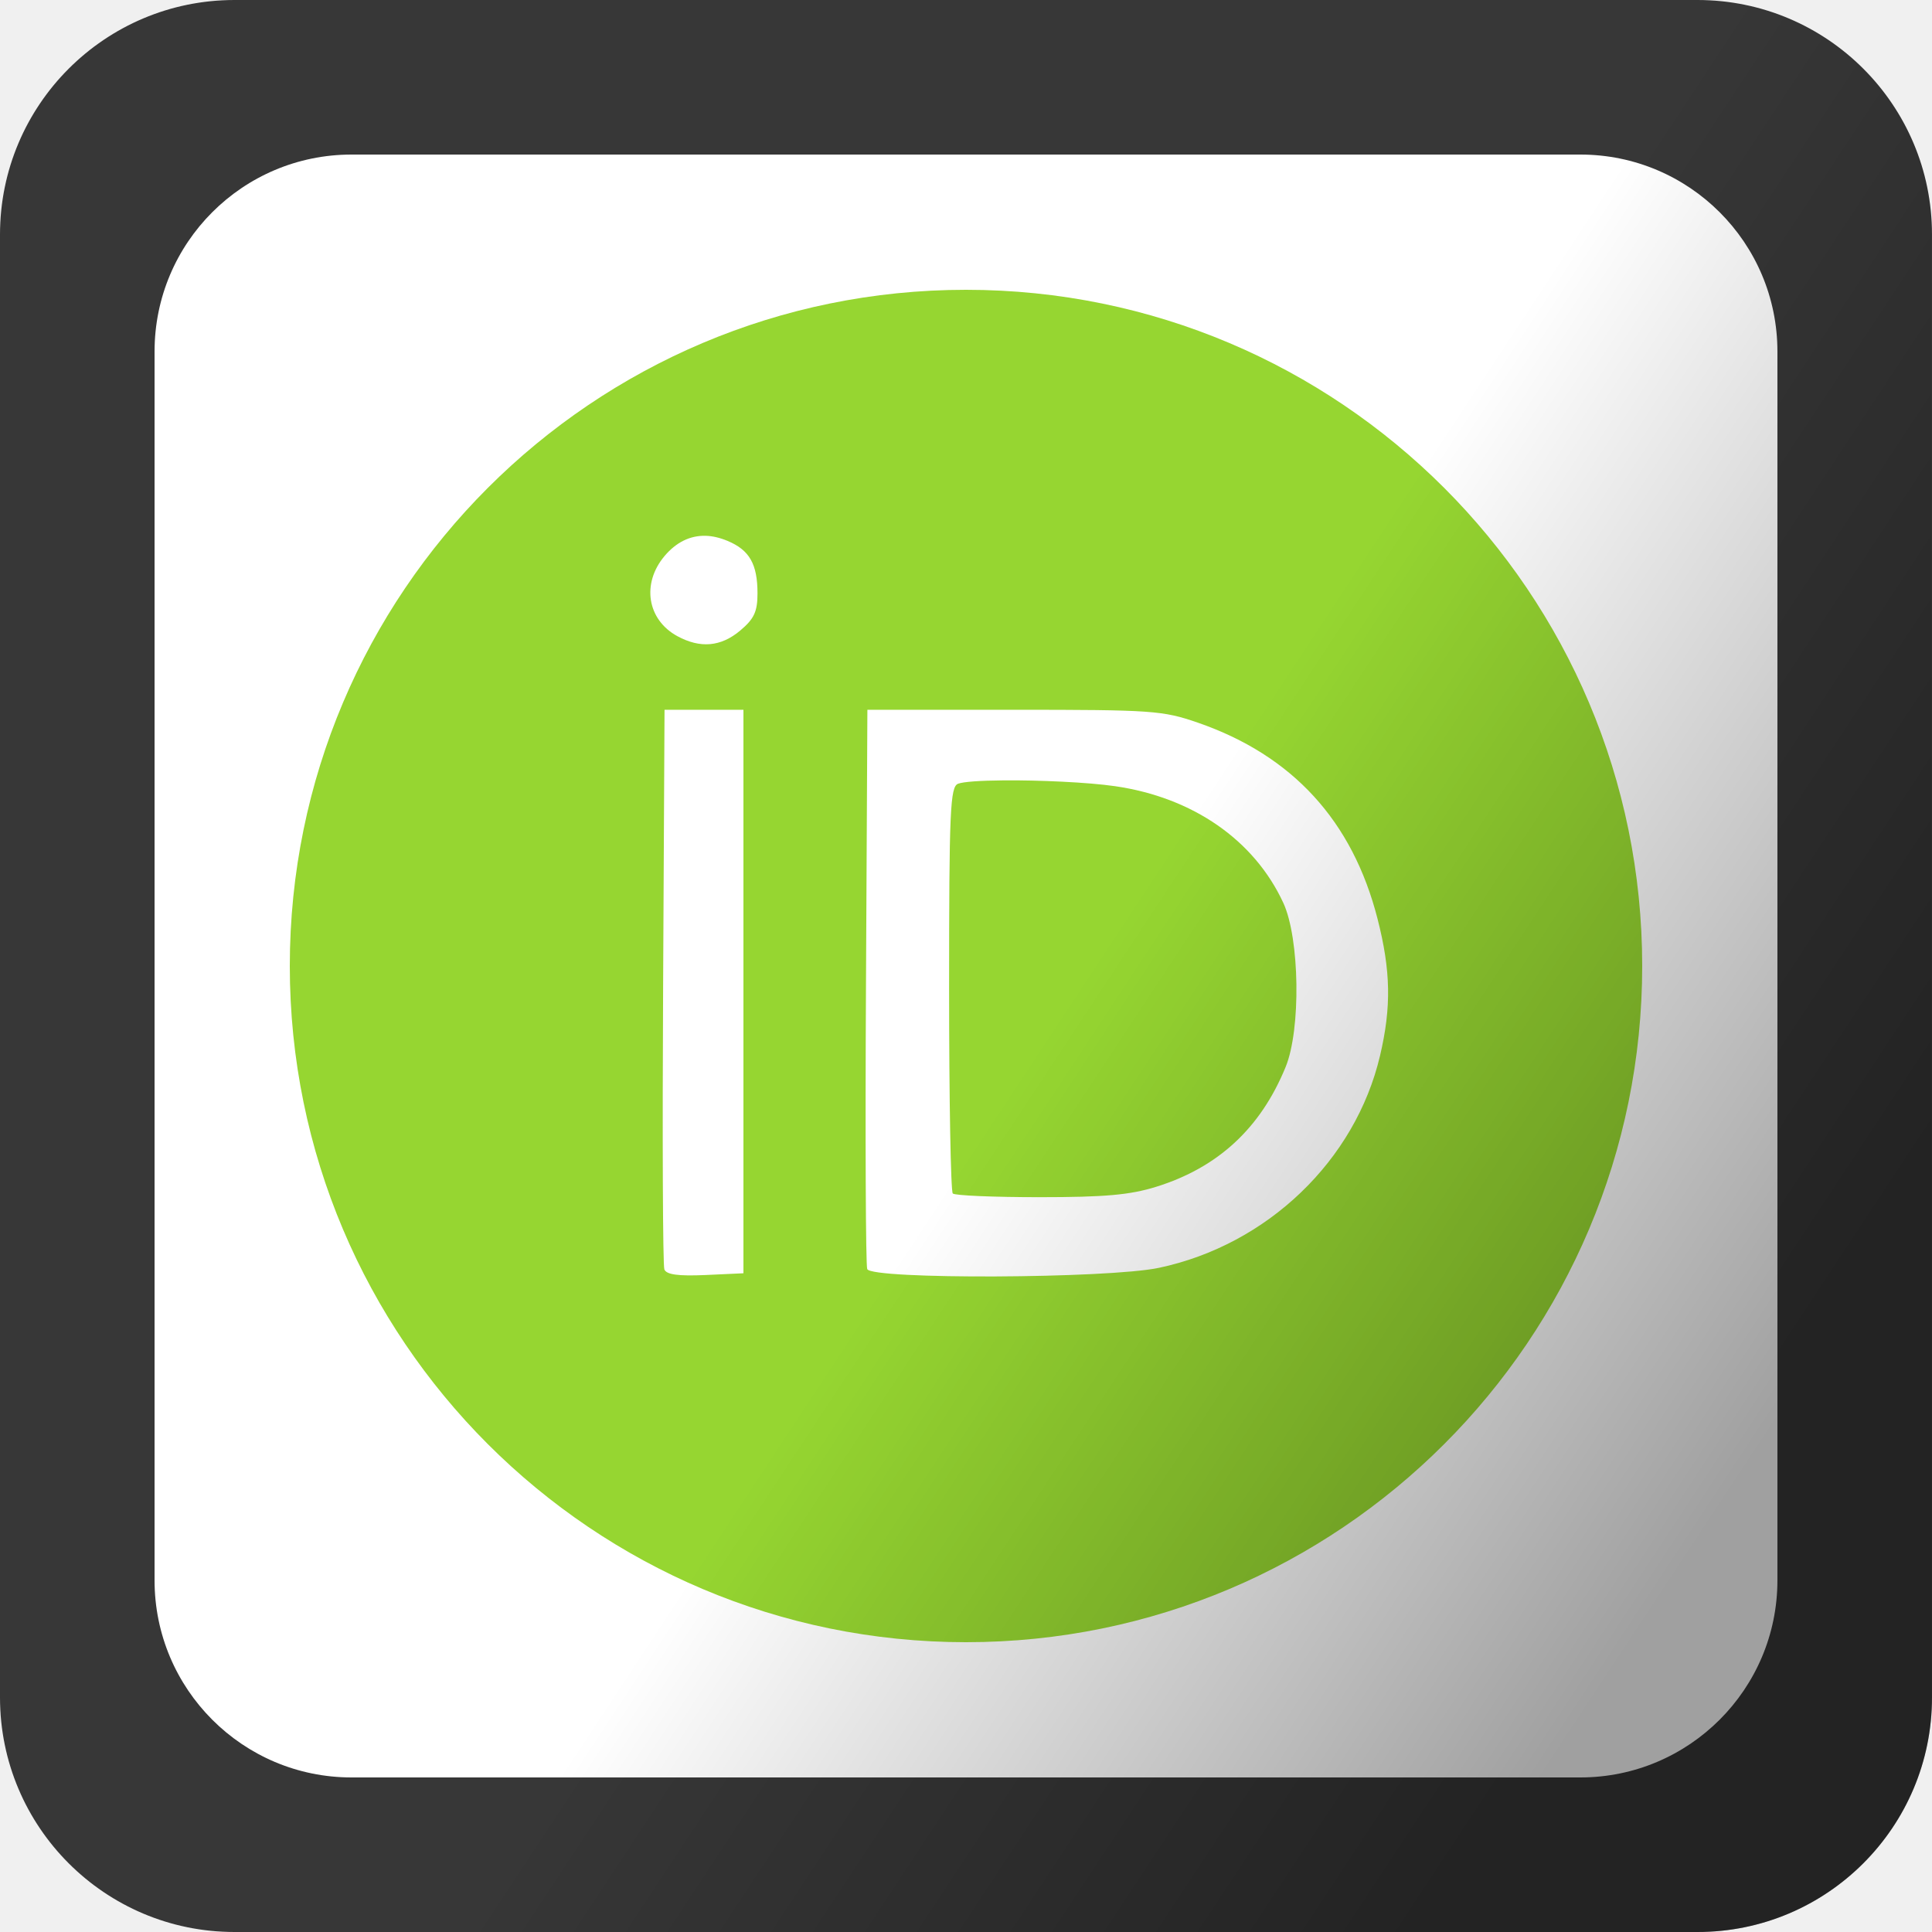
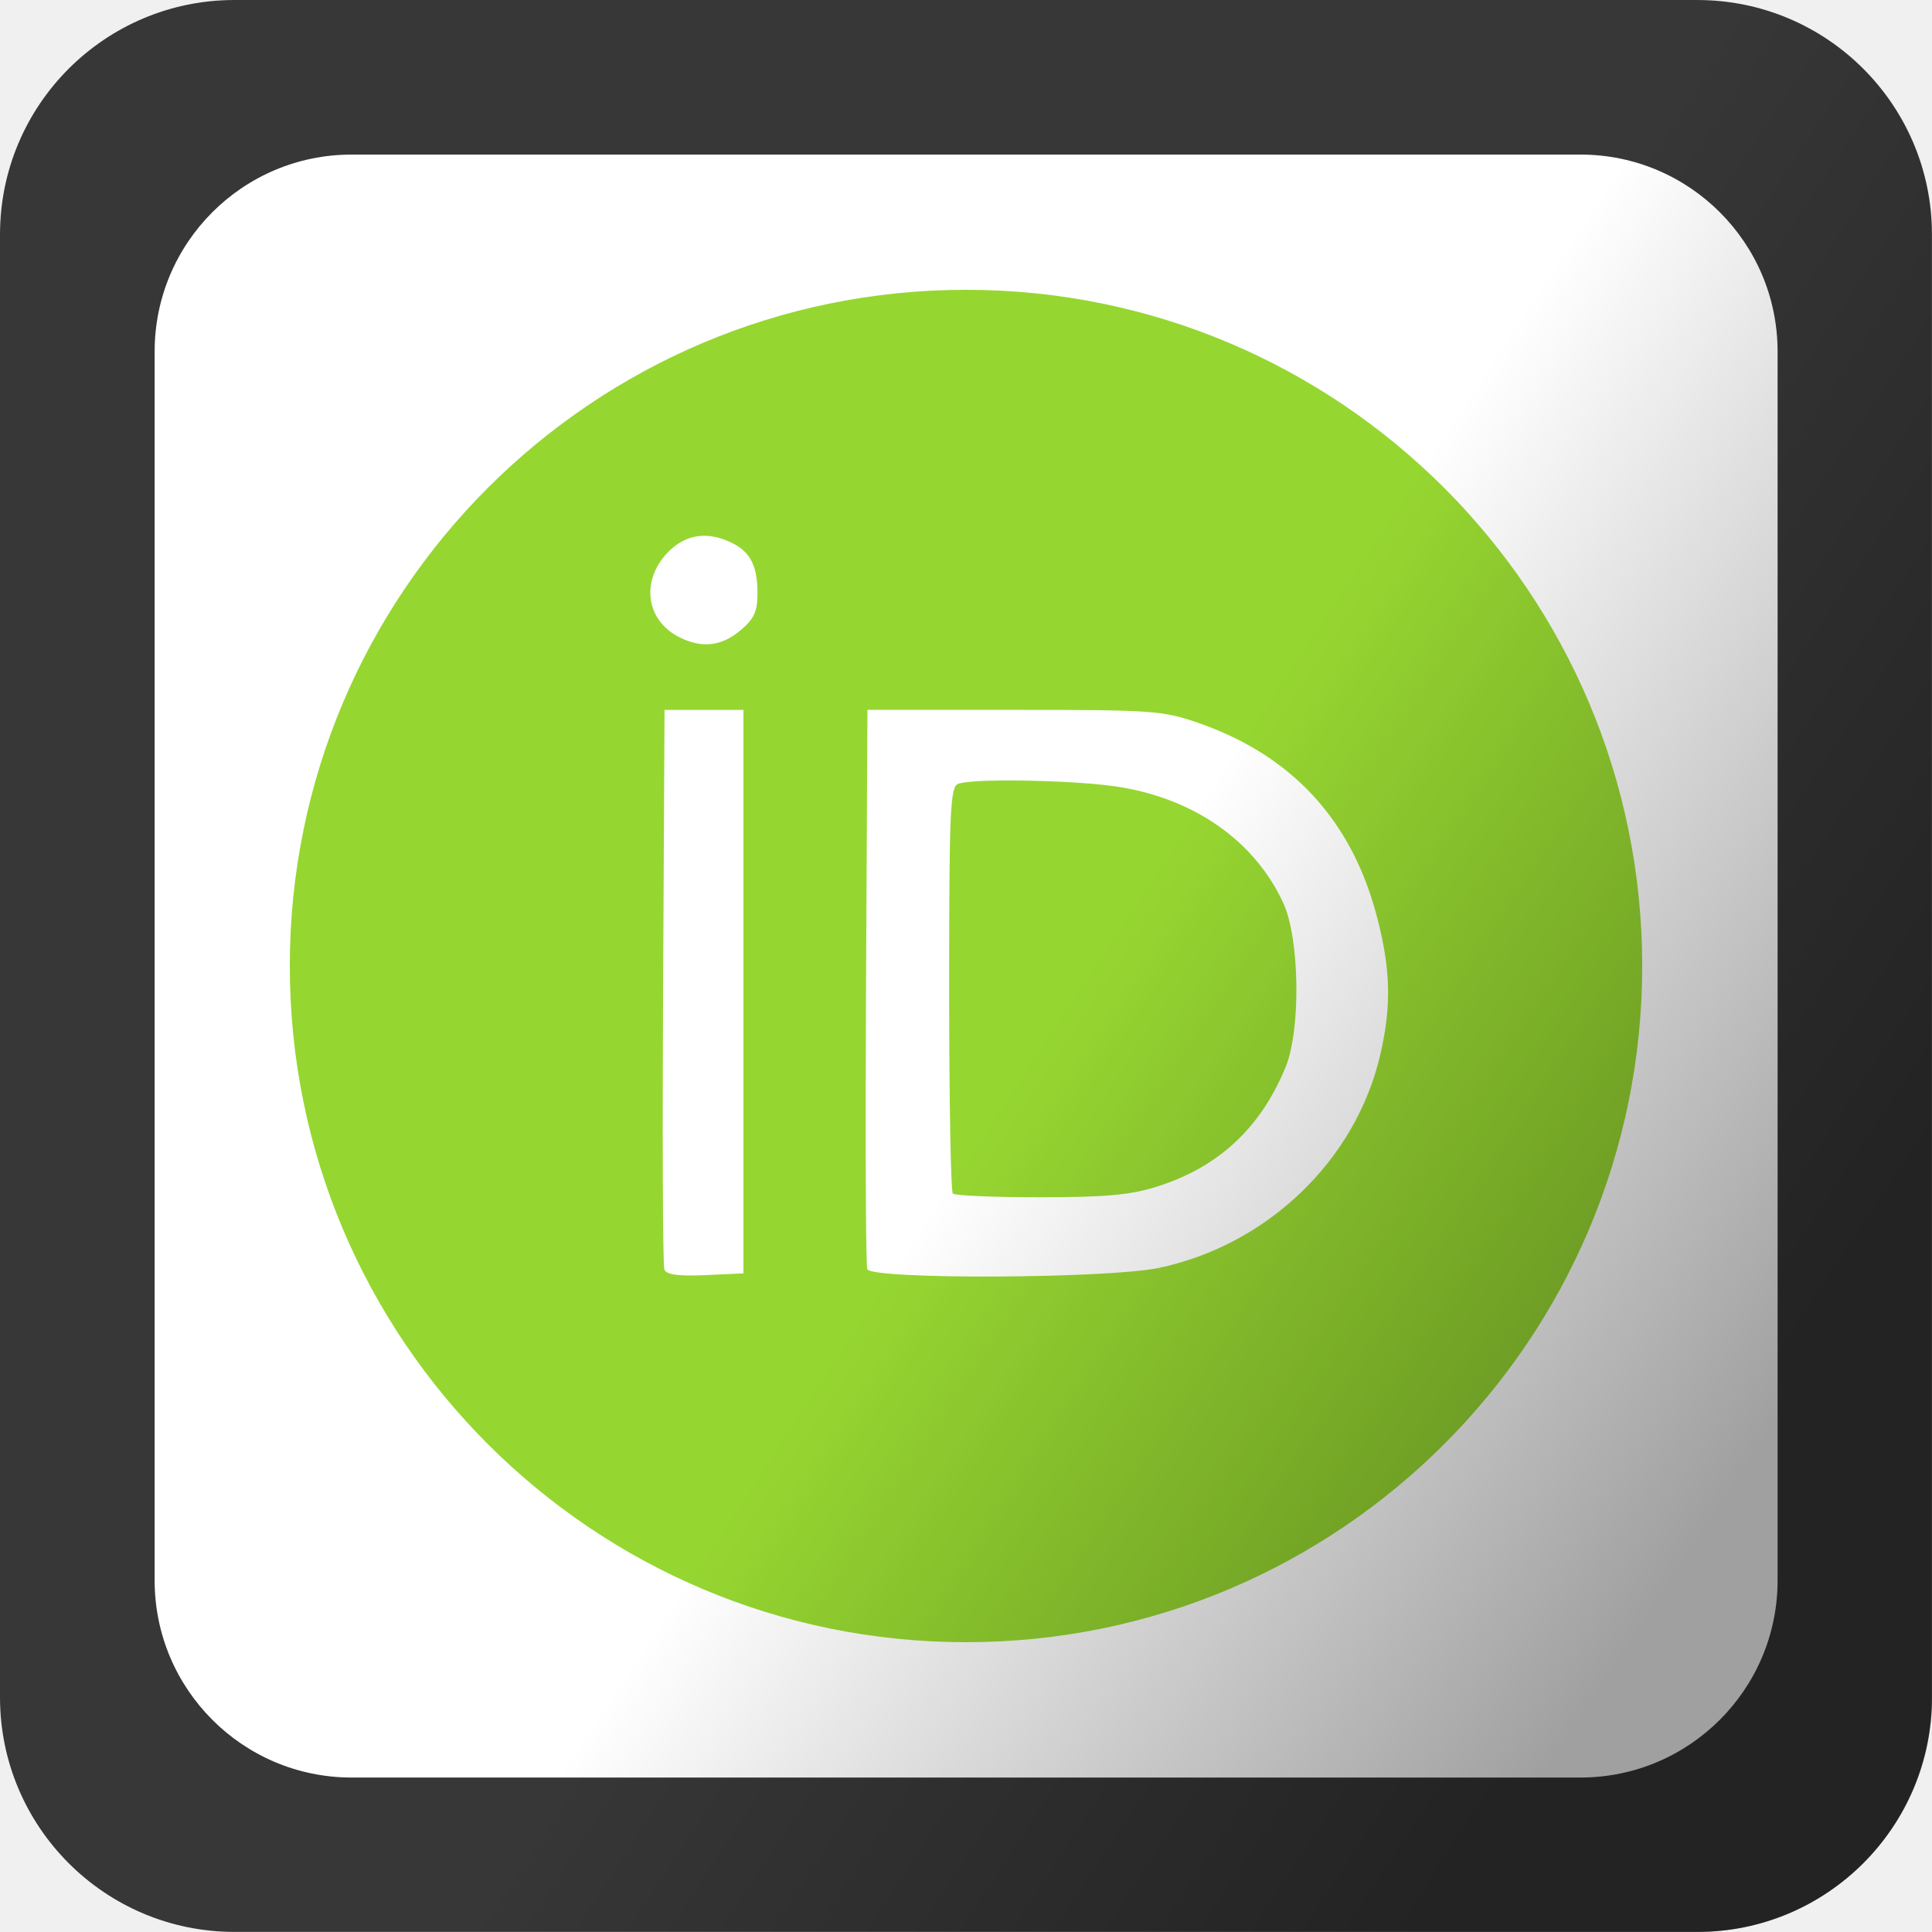
- <svg xmlns="http://www.w3.org/2000/svg" xmlns:xlink="http://www.w3.org/1999/xlink" width="100" height="100" id="svg3932" version="1.1">
-   <defs id="defs11">
-     <linearGradient y2="796.648" x2="334.286" y1="1009.505" x1="644.286" gradientTransform="matrix(0.1428571,0,0,0.2,0,-110.4725)" gradientUnits="userSpaceOnUse" id="linearGradient3033" xlink:href="#linearGradient5322-1" />
-     <linearGradient id="linearGradient5322-1">
-       <stop style="stop-color:#000000;stop-opacity:0.374;" offset="0" id="stop5324-6" />
-       <stop style="stop-color:#000000;stop-opacity:0;" offset="1" id="stop5326-3" />
+ <svg xmlns="http://www.w3.org/2000/svg" viewBox="0 0 100 100">
+   <defs>
+     <linearGradient y2="61.754" x2="48.725" y1="85.34" x1="84.49" gradientUnits="userSpaceOnUse" id="0">
+       <stop stop-opacity=".374" />
+       <stop offset="1" stop-opacity="0" />
    </linearGradient>
-     <linearGradient y2="796.648" x2="334.286" y1="1009.505" x1="644.286" gradientTransform="matrix(0.1428571,0,0,0.2,5e-6,-110.4725)" gradientUnits="userSpaceOnUse" id="linearGradient3012" xlink:href="#linearGradient5322-1" />
-     <linearGradient y2="74.678" x2="-108.532" y1="98.26" x1="-72.771" gradientTransform="translate(311.6449,-23.35202)" gradientUnits="userSpaceOnUse" id="linearGradient3850" xlink:href="#linearGradient5322" />
-     <linearGradient id="linearGradient5322">
-       <stop style="stop-color:#000000;stop-opacity:0.374;" offset="0" id="stop5324" />
-       <stop style="stop-color:#000000;stop-opacity:0;" offset="1" id="stop5326" />
-     </linearGradient>
-     <linearGradient y2="74.678" x2="-108.532" y1="98.26" x1="-72.771" gradientTransform="translate(311.6449,-23.35202)" gradientUnits="userSpaceOnUse" id="linearGradient3850-6" xlink:href="#linearGradient5322-6" />
-     <linearGradient id="linearGradient5322-6">
-       <stop style="stop-color:#000000;stop-opacity:0.374;" offset="0" id="stop5324-3" />
-       <stop style="stop-color:#000000;stop-opacity:0;" offset="1" id="stop5326-0" />
-     </linearGradient>
-     <linearGradient y2="74.678" x2="-108.532" y1="98.26" x1="-72.771" gradientTransform="translate(157.2564,-12.92373)" gradientUnits="userSpaceOnUse" id="linearGradient3102" xlink:href="#linearGradient5322-6" />
  </defs>
-   <path style="fill:#ffffff;fill-opacity:1;display:inline" d="m 87.864,2e-5 -75.728,0 C 5.433,2e-5 1e-5,5.434 1e-5,12.136 l 0,75.728 c 0,6.702 5.434,12.136 12.136,12.136 l 75.728,0 c 6.702,0 12.136,-5.434 12.136,-12.136 l 0,-75.728 C 100,5.434 94.567,2e-5 87.864,2e-5 z" id="path5" />
-   <path style="fill:#000000;fill-opacity:0.784;display:inline" d="M 12.137,2e-5 C 5.435,2e-5 -1.999989e-5,5.435 0,12.138 l 0,75.725 c 0,6.702 5.435,12.138 12.137,12.137 l 75.725,0 c 6.702,0 12.137,-5.435 12.137,-12.137 l 0,-75.725 C 100,5.435 94.565,2e-5 87.862,2e-5 l -75.725,0 z m 6.056,8 63.606,0 c 5.63,0 10.2,4.564 10.2,10.194 l 0,63.606 c -1.6e-5,5.63 -4.57,10.2 -10.2,10.2 l -63.606,0 C 12.564,92 8,87.43 8,81.8 L 8,18.194 C 8,12.564 12.564,8 18.194,8 z" id="path7-8-6-9" />
-   <path style="fill:#96d631;fill-opacity:1;stroke:none" d="M 50,15 C 30.67,15 15,30.67 15,50 15,69.33 30.67,85 50,85 69.33,85 85,69.33 85,50 85,30.67 69.33,15 50,15 z M 36.52,27.733 c 0.364,0.009 0.747,0.101 1.139,0.264 1.135,0.474 1.549,1.202 1.549,2.716 0,0.937 -0.168,1.313 -0.893,1.923 -1.004,0.845 -2.07,0.934 -3.254,0.292 -1.564,-0.849 -1.864,-2.722 -0.665,-4.147 0.599,-0.712 1.322,-1.068 2.124,-1.048 z m -2.124,9.005 2.042,0 2.042,0 0,14.583 0,14.583 -1.969,0.091 c -1.411,0.062 -2.02,-0.021 -2.124,-0.292 -0.08,-0.208 -0.106,-6.814 -0.064,-14.674 l 0.073,-14.292 z m 10.5,0 7.583,0 c 7.141,0 7.701,0.038 9.516,0.665 4.908,1.697 8.009,5.084 9.306,10.154 0.688,2.69 0.722,4.57 0.128,7.091 -1.278,5.421 -5.83,9.785 -11.439,10.974 -2.637,0.559 -14.893,0.611 -15.103,0.064 -0.077,-0.201 -0.106,-6.796 -0.064,-14.656 l 0.073,-14.292 z m 6.991,3.655 c -1.131,0.009 -2.026,0.069 -2.297,0.173 -0.409,0.157 -0.465,1.358 -0.465,10.591 0,5.731 0.085,10.512 0.191,10.618 0.107,0.107 2.137,0.191 4.503,0.191 3.363,0 4.67,-0.116 6.025,-0.538 3.196,-0.995 5.401,-3.027 6.699,-6.198 0.799,-1.951 0.73,-6.658 -0.118,-8.495 -1.504,-3.255 -4.687,-5.461 -8.714,-6.043 -1.396,-0.202 -3.939,-0.317 -5.824,-0.301 z" id="path3024" />
-   <path style="fill:url(#linearGradient3102);fill-opacity:1;display:inline" d="M 12.137,2.4999569e-6 C 5.435,2.4999569e-6 -1.9999972e-5,5.435 0,12.138 l 0,75.725 c 0,6.702 5.435,12.138 12.137,12.137 l 75.725,0 c 6.702,0 12.137,-5.435 12.137,-12.137 l 0,-75.725 C 100,5.435 94.565,2.4999569e-6 87.863,2.4999569e-6 z" id="path7-8-6-9-9-7" />
+   <path d="m87.86 0h-75.73c-6.702 0-12.136 5.434-12.136 12.136v75.73c0 6.702 5.434 12.136 12.136 12.136h75.73c6.702 0 12.136-5.433 12.136-12.136v-75.73c0-6.702-5.433-12.136-12.136-12.136" fill="#fff" />
+   <path d="m12.138 0c-6.702 0-12.138 5.435-12.138 12.138v75.72c0 6.702 5.435 12.138 12.138 12.138h75.72c6.702 0 12.137-5.435 12.138-12.138v-75.72c0-6.702-5.435-12.137-12.138-12.137h-75.72m6.06 8h63.61c5.63 0 10.2 4.564 10.2 10.194v63.61c0 5.63-4.57 10.2-10.2 10.2h-63.61c-5.63 0-10.194-4.57-10.194-10.2v-63.61c0-5.63 4.564-10.194 10.194-10.194" fill-opacity=".784" />
+   <path d="m50 15c-19.33 0-35 15.67-35 35 0 19.33 15.67 35 35 35 19.33 0 35-15.67 35-35 0-19.33-15.67-35-35-35m-13.48 12.733c.364.009.747.101 1.139.264 1.135.474 1.549 1.202 1.549 2.716 0 .937-.168 1.313-.893 1.923-1 .845-2.07.934-3.254.292-1.564-.849-1.864-2.722-.665-4.147.599-.712 1.322-1.068 2.124-1.048m-2.124 9.01h2.042 2.042v14.583 14.583l-1.969.091c-1.411.062-2.02-.021-2.124-.292-.08-.208-.106-6.814-.064-14.674l.073-14.292m10.5 0h7.583c7.141 0 7.701.038 9.516.665 4.908 1.697 8.01 5.084 9.306 10.154.688 2.69.722 4.57.128 7.091-1.278 5.421-5.83 9.785-11.439 10.974-2.637.559-14.893.611-15.1.064-.077-.201-.106-6.796-.064-14.656l.073-14.292m6.991 3.655c-1.131.009-2.026.069-2.297.173-.409.157-.465 1.358-.465 10.591 0 5.731.084 10.512.191 10.618.107.107 2.137.191 4.503.191 3.363 0 4.67-.116 6.02-.538 3.196-.995 5.401-3.03 6.699-6.198.799-1.951.73-6.658-.118-8.495-1.504-3.255-4.687-5.461-8.714-6.04-1.396-.202-3.939-.316-5.824-.301" fill="#96d631" />
+   <path d="m12.138 0c-6.702 0-12.138 5.435-12.138 12.137v75.72c0 6.702 5.435 12.138 12.138 12.137h75.73c6.702 0 12.137-5.435 12.137-12.137v-75.72c0-6.702-5.435-12.137-12.137-12.137z" fill="url(#0)" />
</svg>
